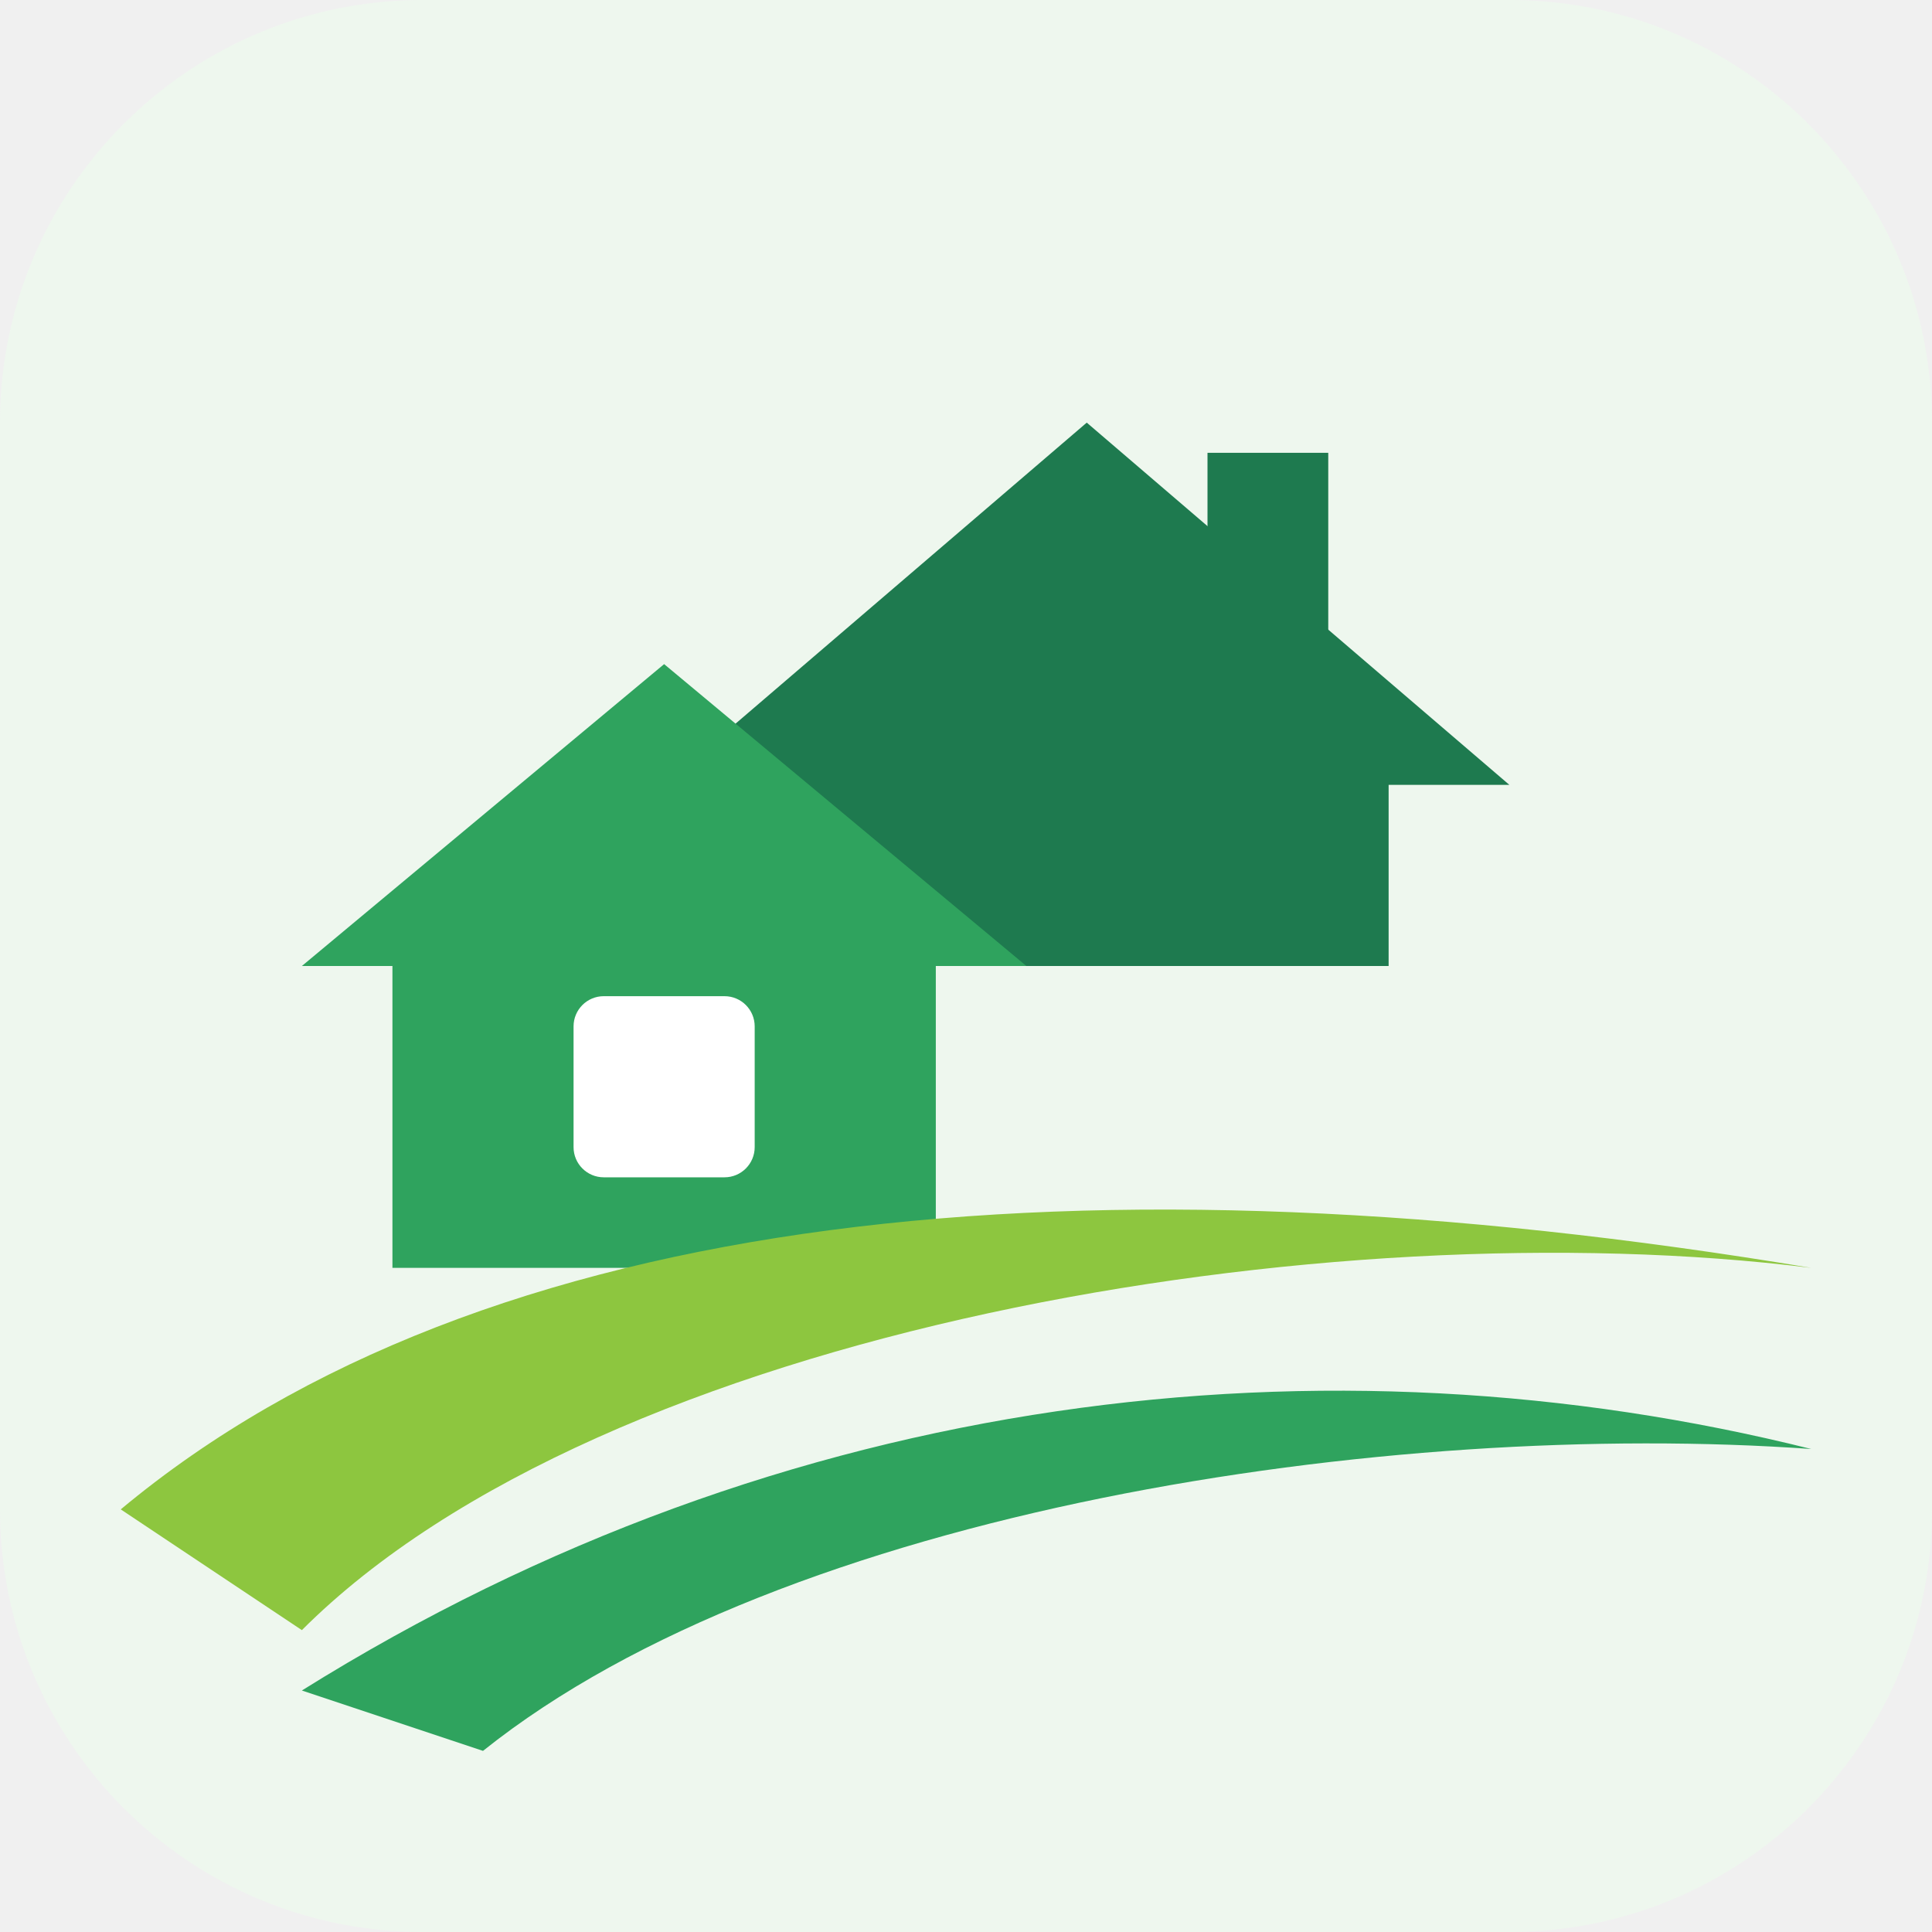
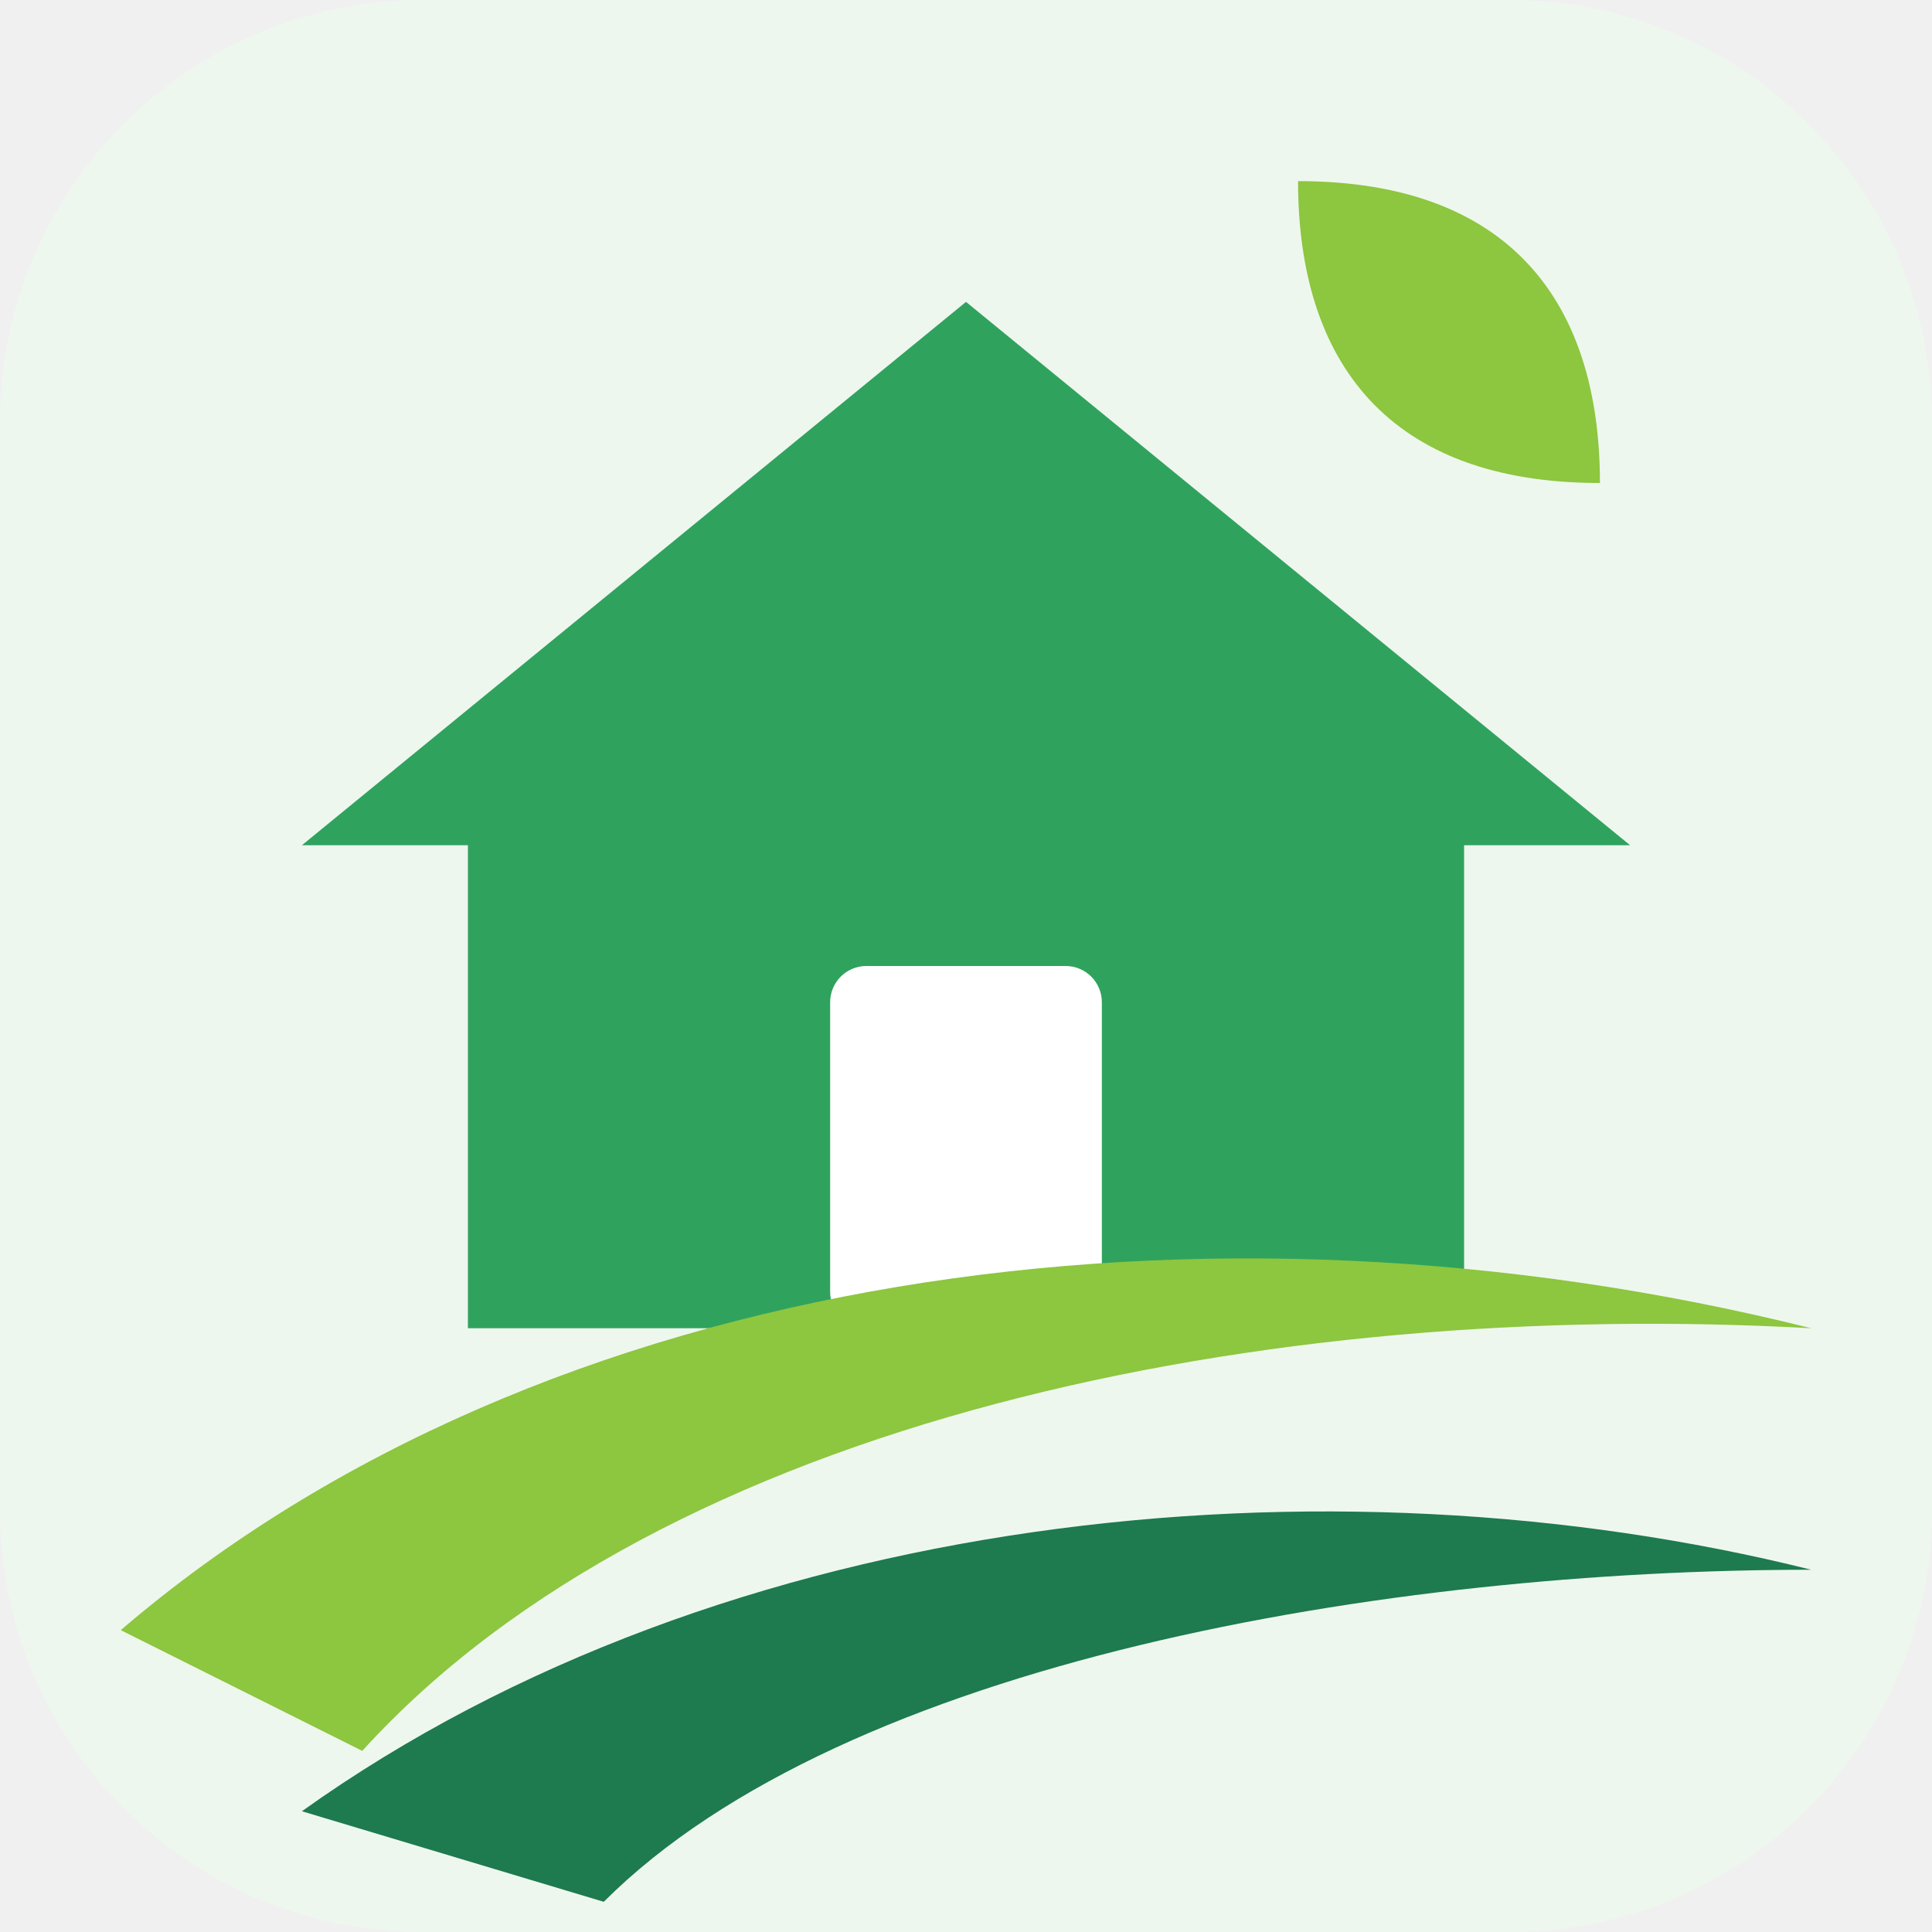
<svg xmlns="http://www.w3.org/2000/svg" viewBox="0 0 64 64">
  <rect width="64" height="64" rx="14" fill="#eef7ee" />
-   <path d="M22 26 L36 14 L50 26 L46 26 L46 32 L26 32 L26 26 Z" fill="#1e7a4f" />
-   <rect x="40" y="15" width="4" height="7" fill="#1e7a4f" />
-   <path d="M10 32 L22 22 L34 32 L31 32 L31 42 L13 42 L13 32 Z" fill="#2fa35e" />
-   <rect x="19" y="33" width="6" height="6" rx="1" fill="#ffffff" />
-   <path d="M4 50 C16 40 36 38 60 42 C44 40 20 44 10 54 Z" fill="#8dc63f" />
-   <path d="M10 56 C26 46 44 44 60 48 C46 47 26 50 16 58 Z" fill="#2fa35e" />
+   <path d="M32 10 L54 28 L48.5 28 L48.5 44 L15.5 44 L15.5 28 L10 28 Z" fill="#2fa35e" />
+   <path d="M43 6 C50 6 53 10 53 16 C46 16 43 12 43 6 Z" fill="#8dc63f" />
+   <rect x="27.5" y="32" width="9" height="12" rx="1.2" fill="#ffffff" />
+   <path d="M4 54 C18 42 40 39 60 44 C42 43 22 47 12 58 Z" fill="#8dc63f" />
+   <path d="M10 60 C24 50 44 48 60 52 C46 52 28 55 20 63 Z" fill="#1e7a4f" />
</svg>
